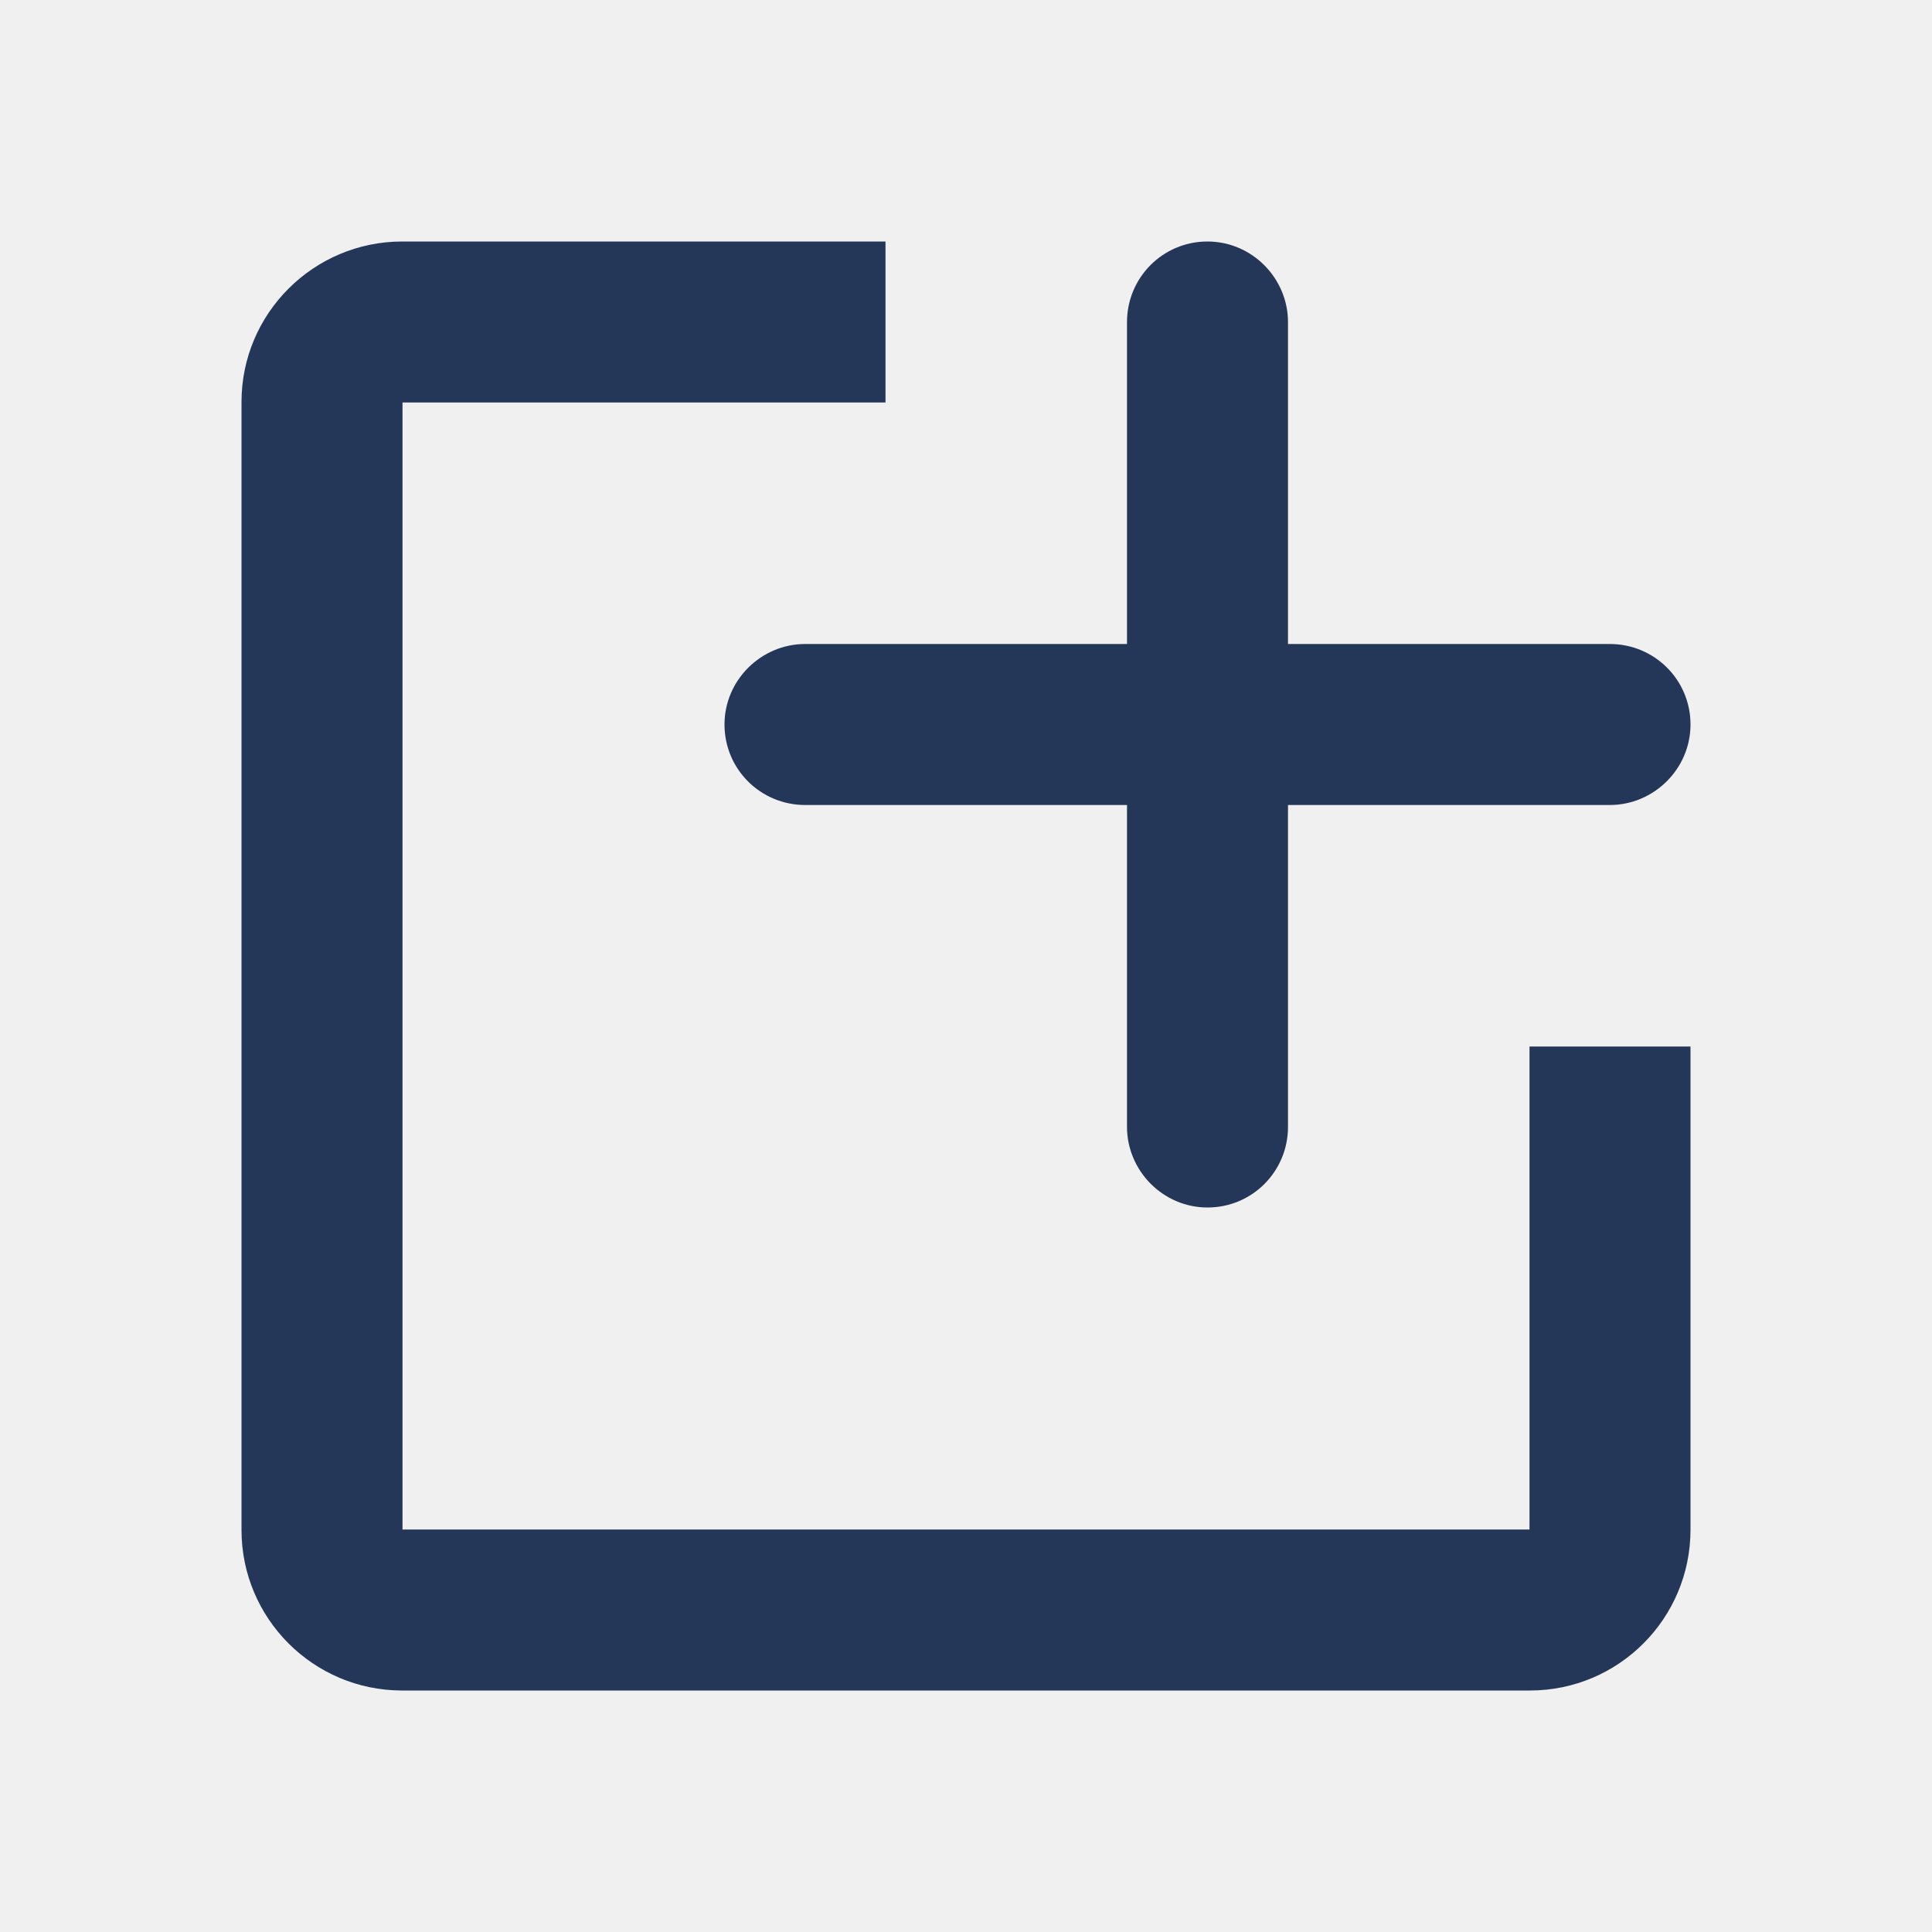
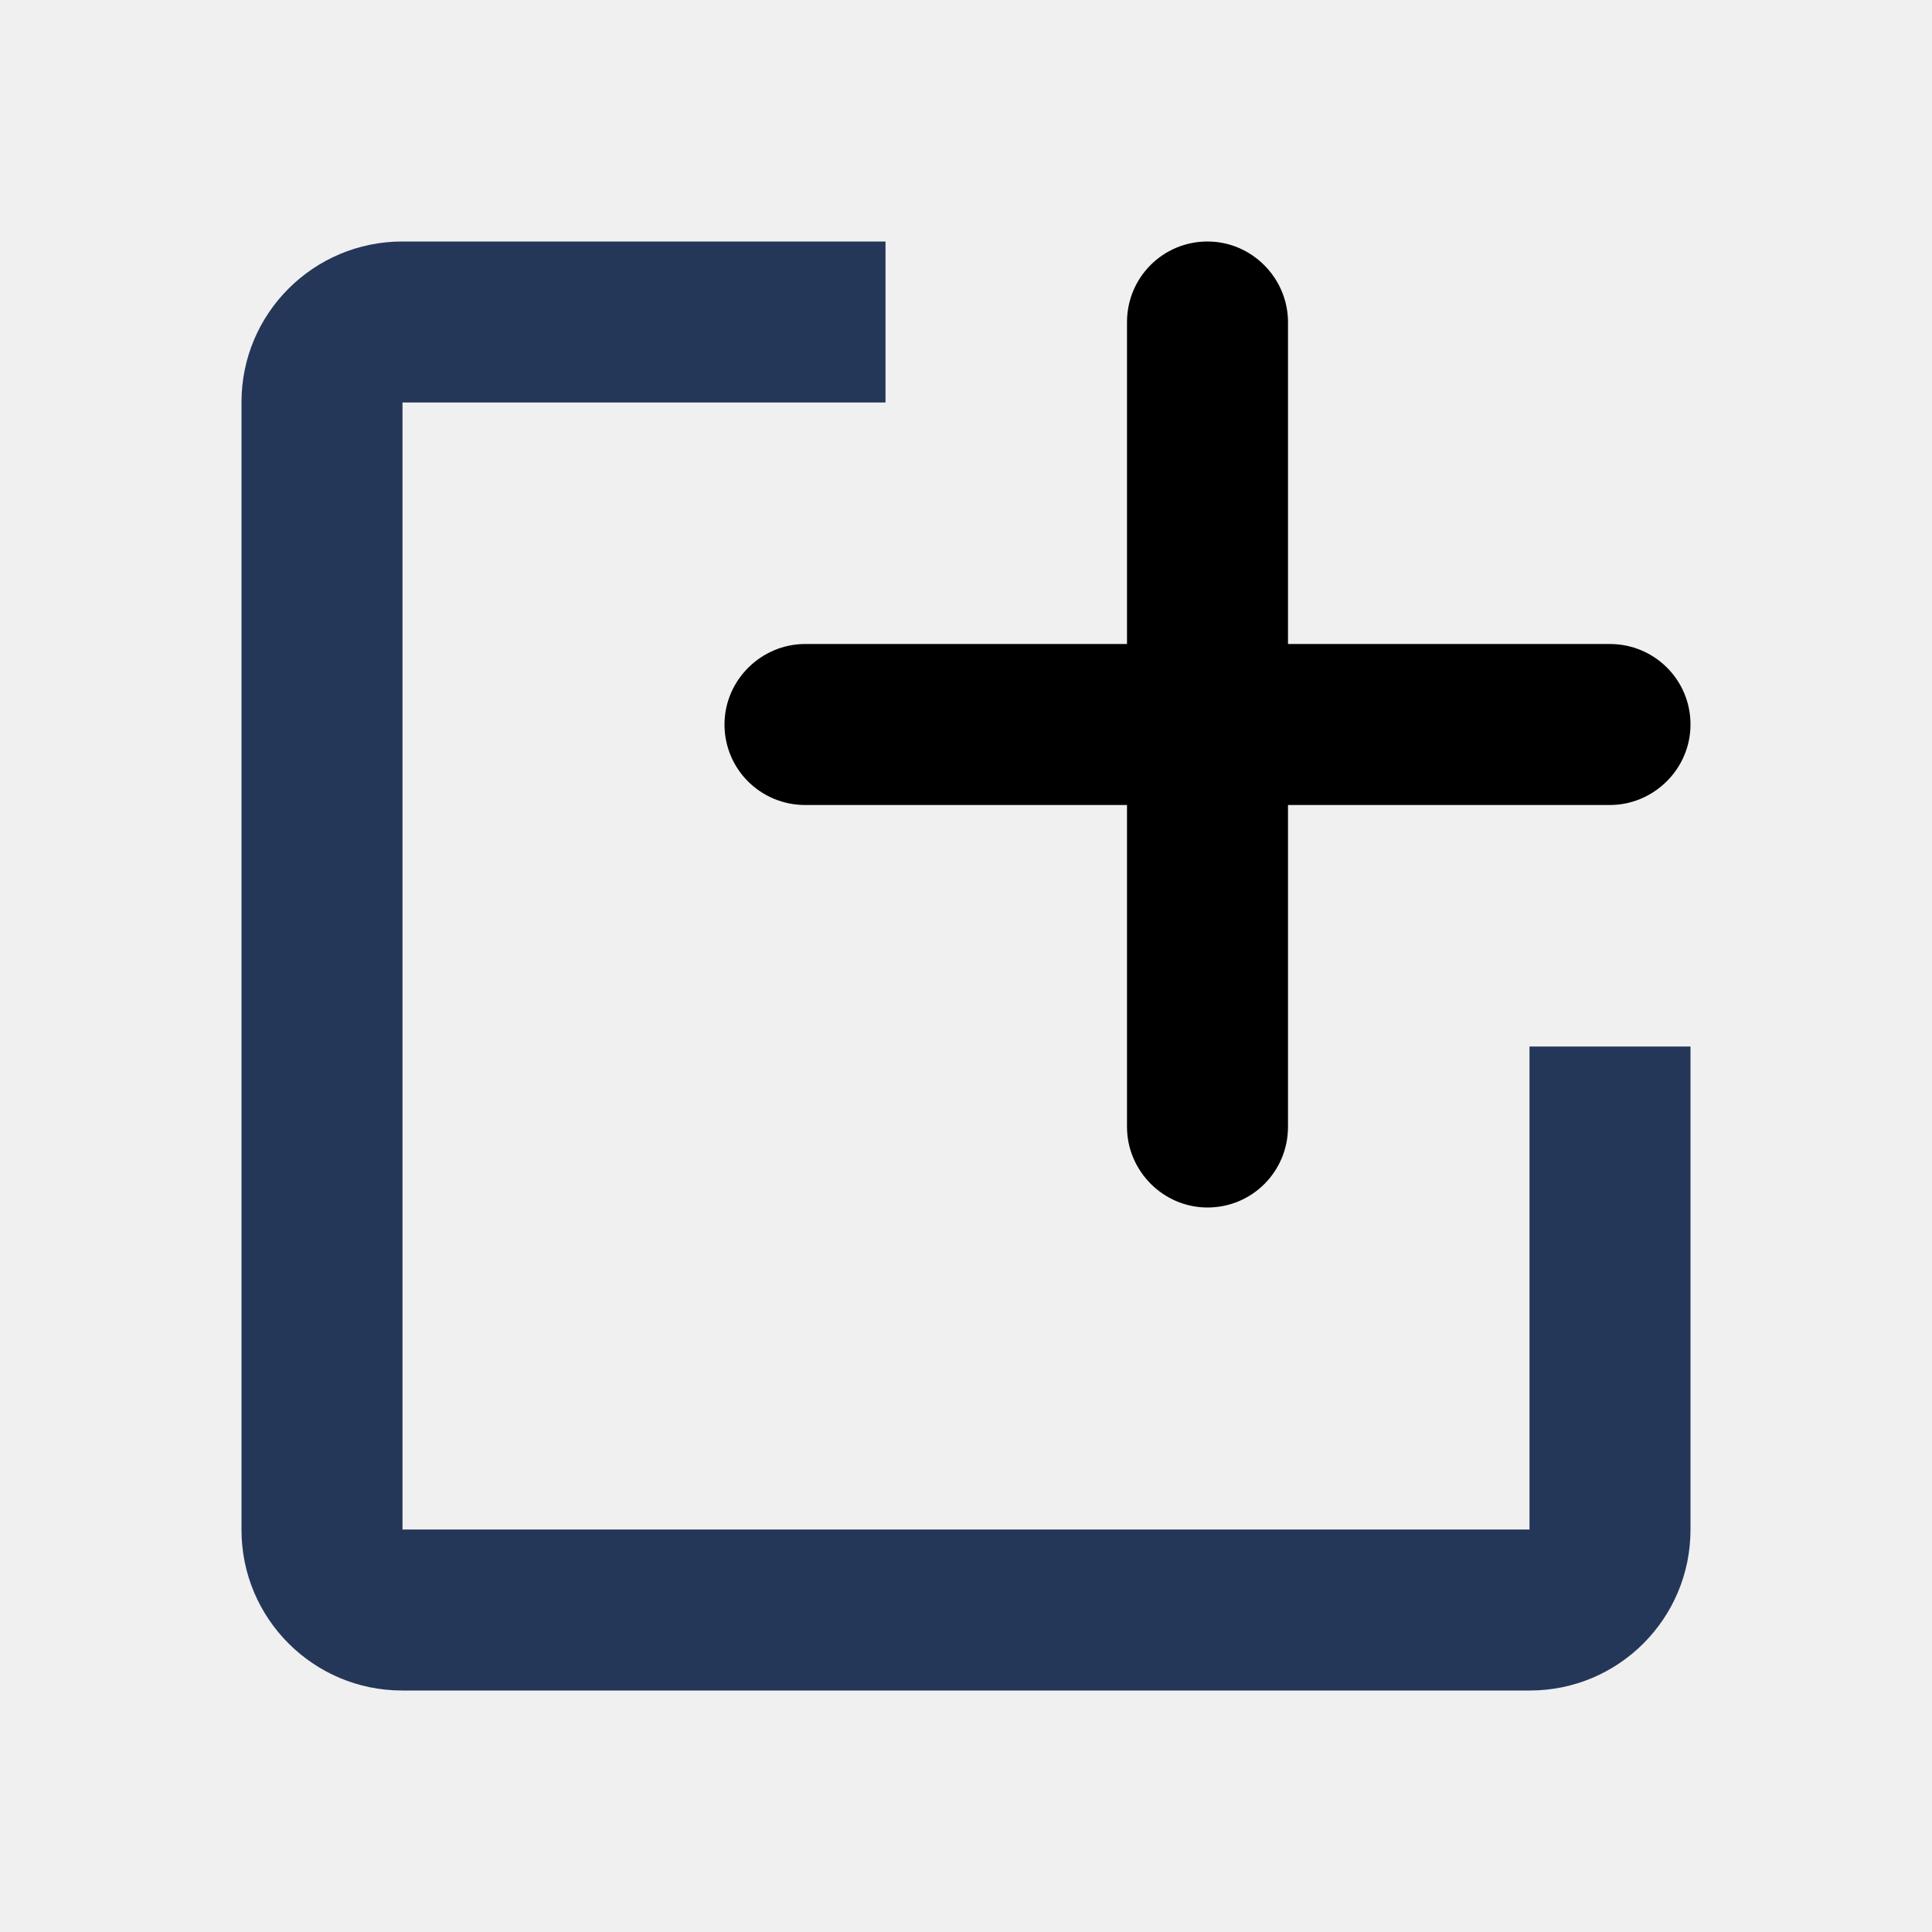
<svg xmlns="http://www.w3.org/2000/svg" xmlns:xlink="http://www.w3.org/1999/xlink" width="24px" height="24px" viewBox="0 0 24 24" version="1.1">
  <defs>
    <path d="M21,13 L21,19.002 C21,20.106 20.107,21 19.005,21 L4.995,21 C3.893,21 3,20.105 3,19.006 L3,4.994 C3,3.893 3.896,3 4.997,3 L11,3" id="path-1" />
    <mask id="mask-2" maskContentUnits="userSpaceOnUse" maskUnits="objectBoundingBox" x="0" y="0" width="18" height="18" fill="white">
      <use xlink:href="#path-1" />
    </mask>
  </defs>
  <g id="icons" stroke="none" stroke-width="1" fill="none" fill-rule="evenodd">
    <g id="jira/core/add-item">
      <g id="add-item_icon_24x24_02">
        <g id="icon_container_transparent">
          <rect x="0" y="0" width="24" height="24" />
        </g>
        <use id="Rectangle-25" stroke="#243759" mask="url(#mask-2)" stroke-width="4" xlink:href="#path-1" />
-         <path d="M16,8 L16,4.002 C16,3.456 15.552,3 15,3 C14.444,3 14,3.449 14,4.002 L14,8 L10.002,8 C9.456,8 9,8.448 9,9 C9,9.556 9.449,10 10.002,10 L14,10 L14,13.998 C14,14.544 14.448,15 15,15 C15.556,15 16,14.551 16,13.998 L16,10 L19.998,10 C20.544,10 21,9.552 21,9 C21,8.444 20.551,8 19.998,8 L16,8 Z" id="Combined-Shape" fill="#243759" />
+         <path d="M16,8 L16,4.002 C16,3.456 15.552,3 15,3 C14.444,3 14,3.449 14,4.002 L14,8 L10.002,8 C9.456,8 9,8.448 9,9 C9,9.556 9.449,10 10.002,10 L14,10 L14,13.998 C14,14.544 14.448,15 15,15 C15.556,15 16,14.551 16,13.998 L16,10 L19.998,10 C20.544,10 21,9.552 21,9 C21,8.444 20.551,8 19.998,8 L16,8 Z" id="Combined-Shape" fill="currentColor" />
      </g>
    </g>
  </g>
</svg>
